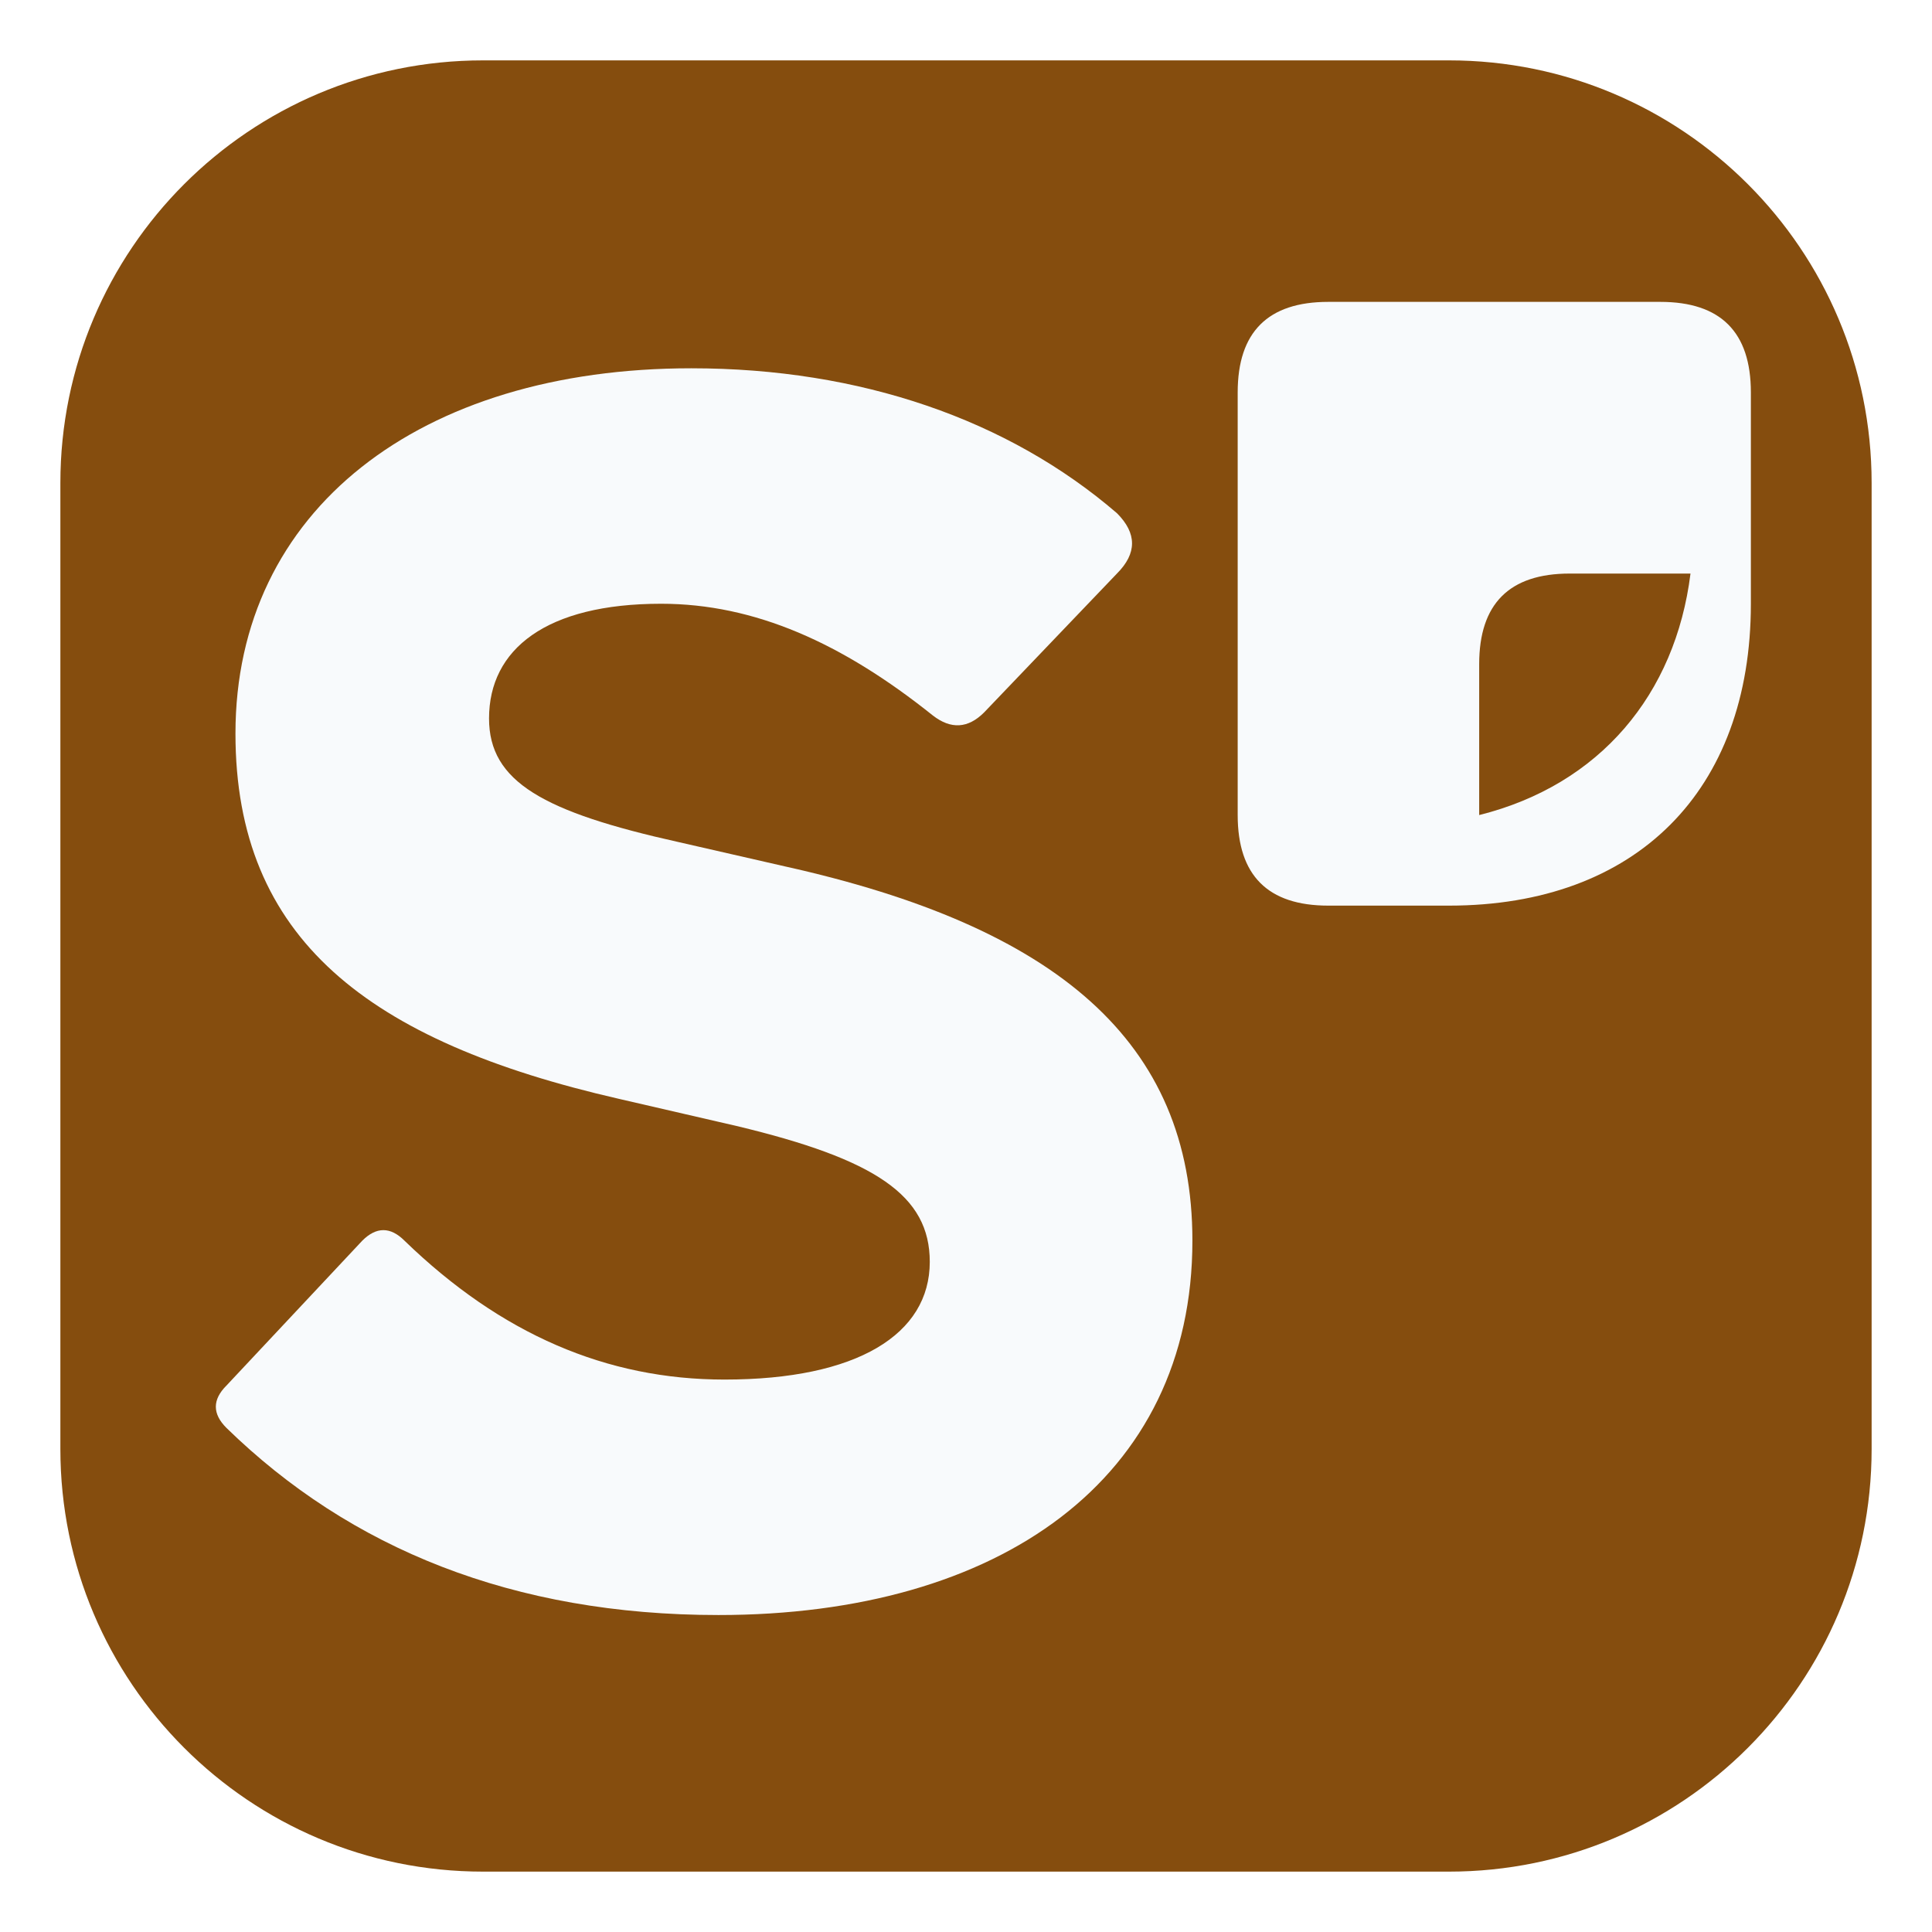
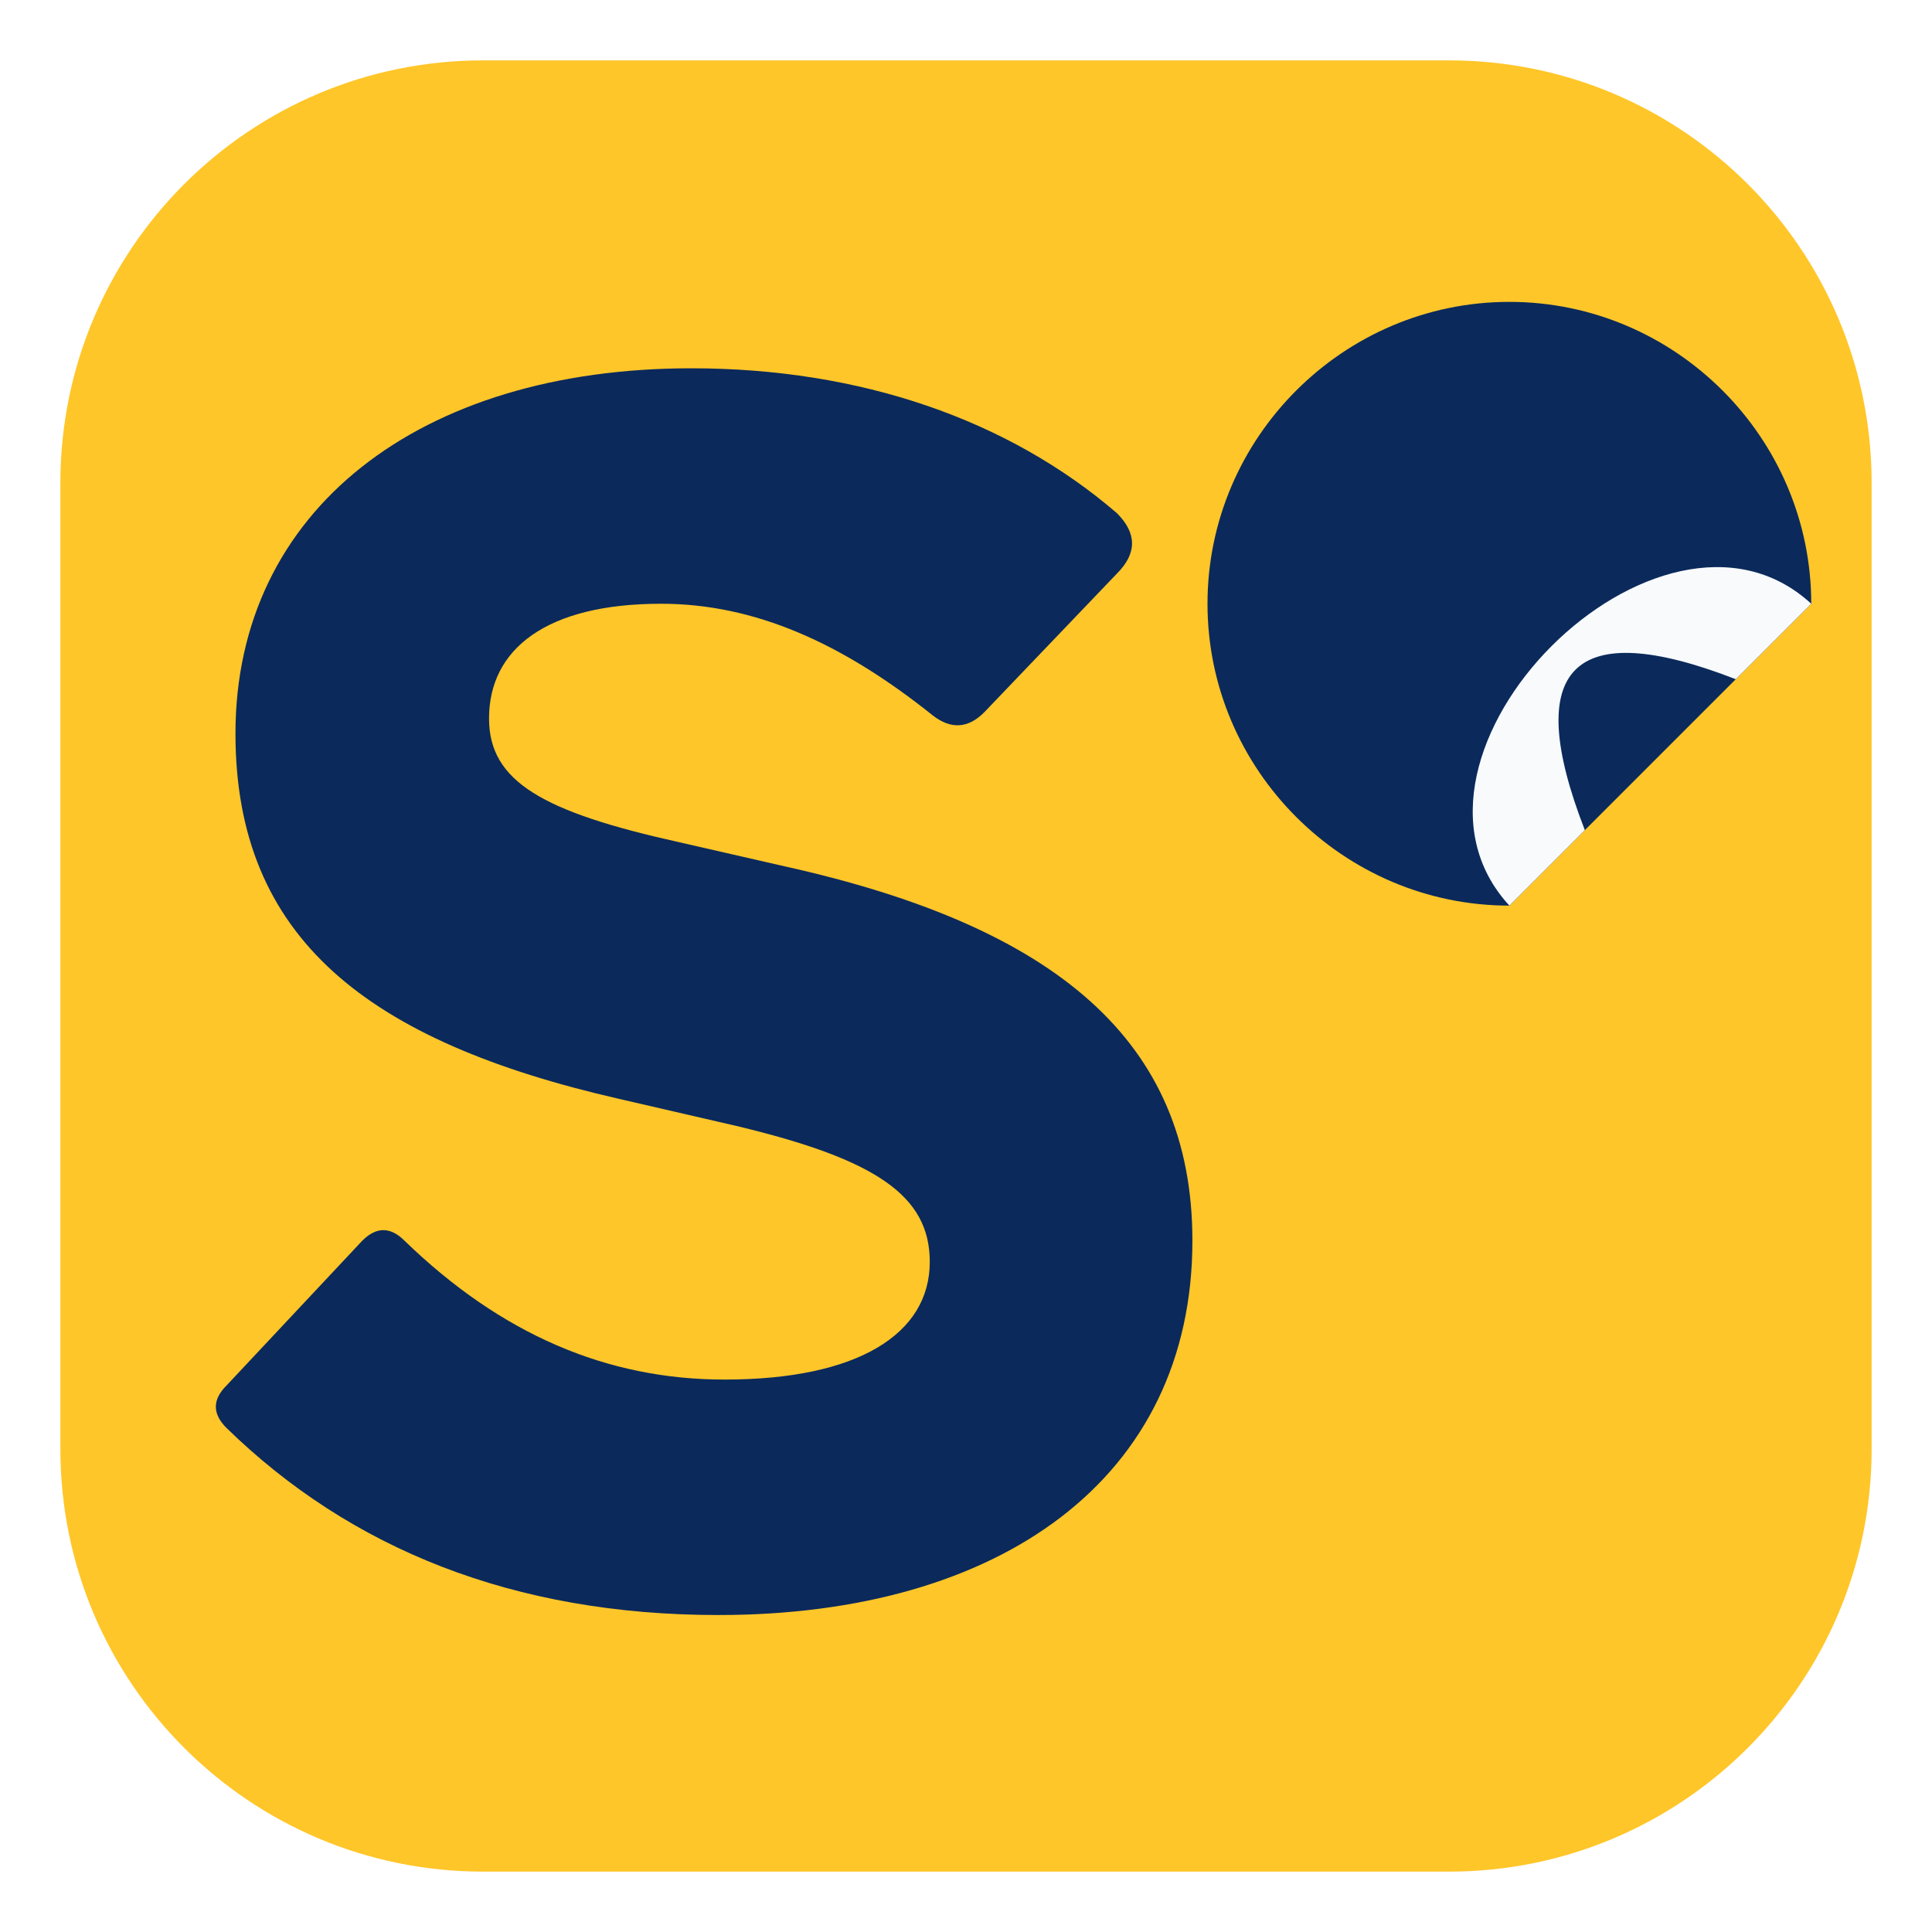
<svg xmlns="http://www.w3.org/2000/svg" width="64" height="64" viewBox="0 0 64 64" role="img" aria-labelledby="raystick-favicon-title" aria-describedby="raystick-favicon-desc" focusable="false">
-   <rect x="2" y="2" width="60" height="60" rx="14" fill="#854D0E" />
-   <path fill="#F8FAFC" d="     M 37 17 Q 38 18 37 19     L 32.6 23.6 Q 31.8 24.4 30.9 23.7     C 27.9 21.3 25 20 21.9 20     C 18.1 20 16.2 21.5 16.2 23.8     C 16.2 25.9 18 26.9 22.5 27.9 L 26 28.7     C 35 30.7 39.5 34.5 39.5 41.1     C 39.5 49 33.1 53.5 23.8 53.5     C 17 53.5 11.6 51.3 7.5 47.3     Q 6.8 46.6 7.5 45.9     L 12 41.1 Q 12.7 40.4 13.4 41.1     C 16.6 44.2 20.1 45.7 24 45.7     C 28.4 45.7 30.8 44.2 30.8 41.8     C 30.8 39.6 29 38.4 24.4 37.3 L 20.5 36.4     C 12.2 34.5 7.8 31.1 7.8 24.3     C 7.8 16.9 13.9 12.2 22.9 12.2     C 28.5 12.2 33.4 13.9 37 17 Z" />
-   <path fill="#F8FAFC" d="     M 44 10 H 55 Q 58 10 58 13 V 20     C 58 26.2 54.2 30 48 30 H 44     Q 41 30 41 27 V 13 Q 41 10 44 10 Z" />
-   <path fill="#854D0E" d="     M 49 27 V 22 Q 49 19 52 19 H 56     C 55.5 23 53 26 49 27 Z" />
+   <rect x="2" y="2" width="60" height="60" rx="14" fill="#FFC629" />
+   <path fill="#0B2A5B" d="     M 37 17 Q 38 18 37 19     L 32.6 23.6 Q 31.8 24.4 30.9 23.7     C 27.9 21.3 25 20 21.9 20     C 18.1 20 16.2 21.5 16.2 23.8     C 16.2 25.9 18 26.9 22.5 27.9 L 26 28.7     C 35 30.7 39.5 34.5 39.5 41.1     C 39.5 49 33.1 53.5 23.8 53.5     C 17 53.5 11.6 51.3 7.5 47.3     Q 6.8 46.6 7.5 45.9     L 12 41.1 Q 12.7 40.4 13.4 41.1     C 16.6 44.2 20.1 45.7 24 45.7     C 28.4 45.7 30.8 44.2 30.8 41.8     C 30.8 39.6 29 38.4 24.4 37.3 L 20.5 36.4     C 12.2 34.5 7.8 31.1 7.8 24.3     C 7.8 16.9 13.9 12.2 22.9 12.2     C 28.5 12.2 33.4 13.9 37 17 Z" />
+   <path fill="#0B2A5B" d="     M 50 10     C 55.5 10 60 14.5 60 20     L 50 30     C 44.5 30 40 25.5 40 20     C 40 14.5 44.5 10 50 10 Z" />
+   <path fill="#F8FAFC" d="     M 60 20     C 55 15.4 45.4 25 50 30     L 52.5 27.5     C 50.4 22.1 52.1 20.4 57.5 22.5 Z" />
</svg>
